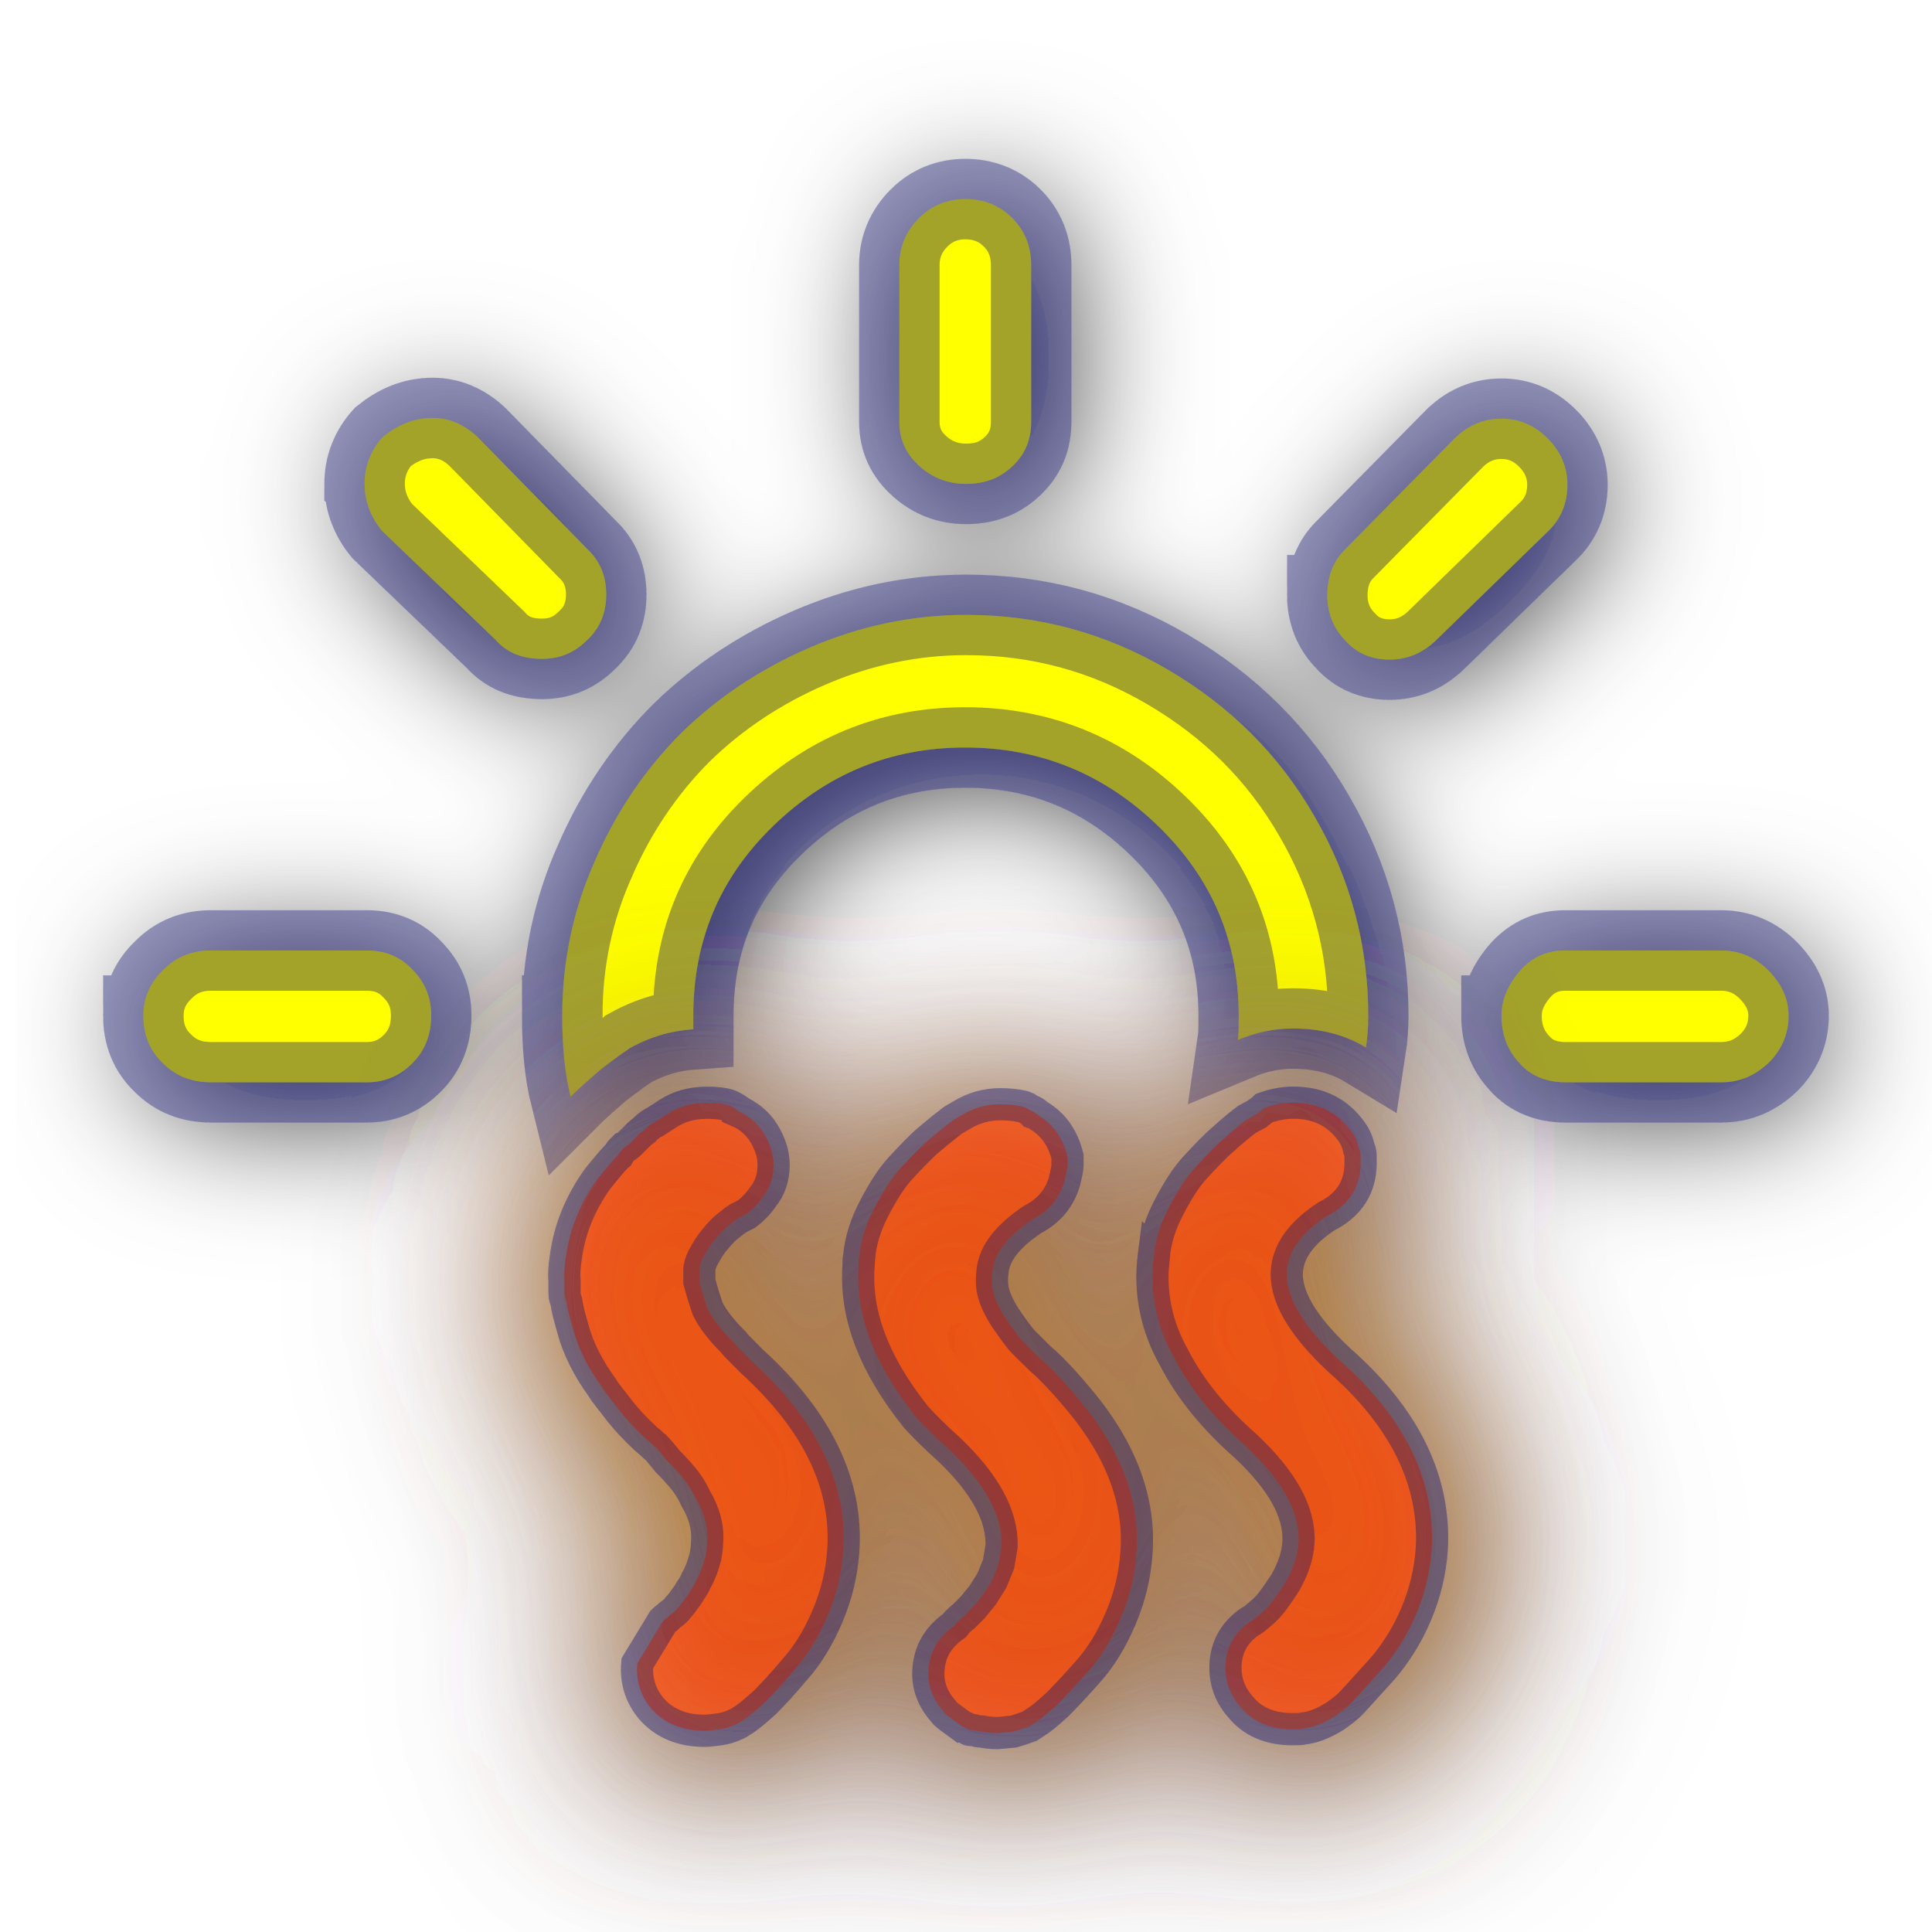
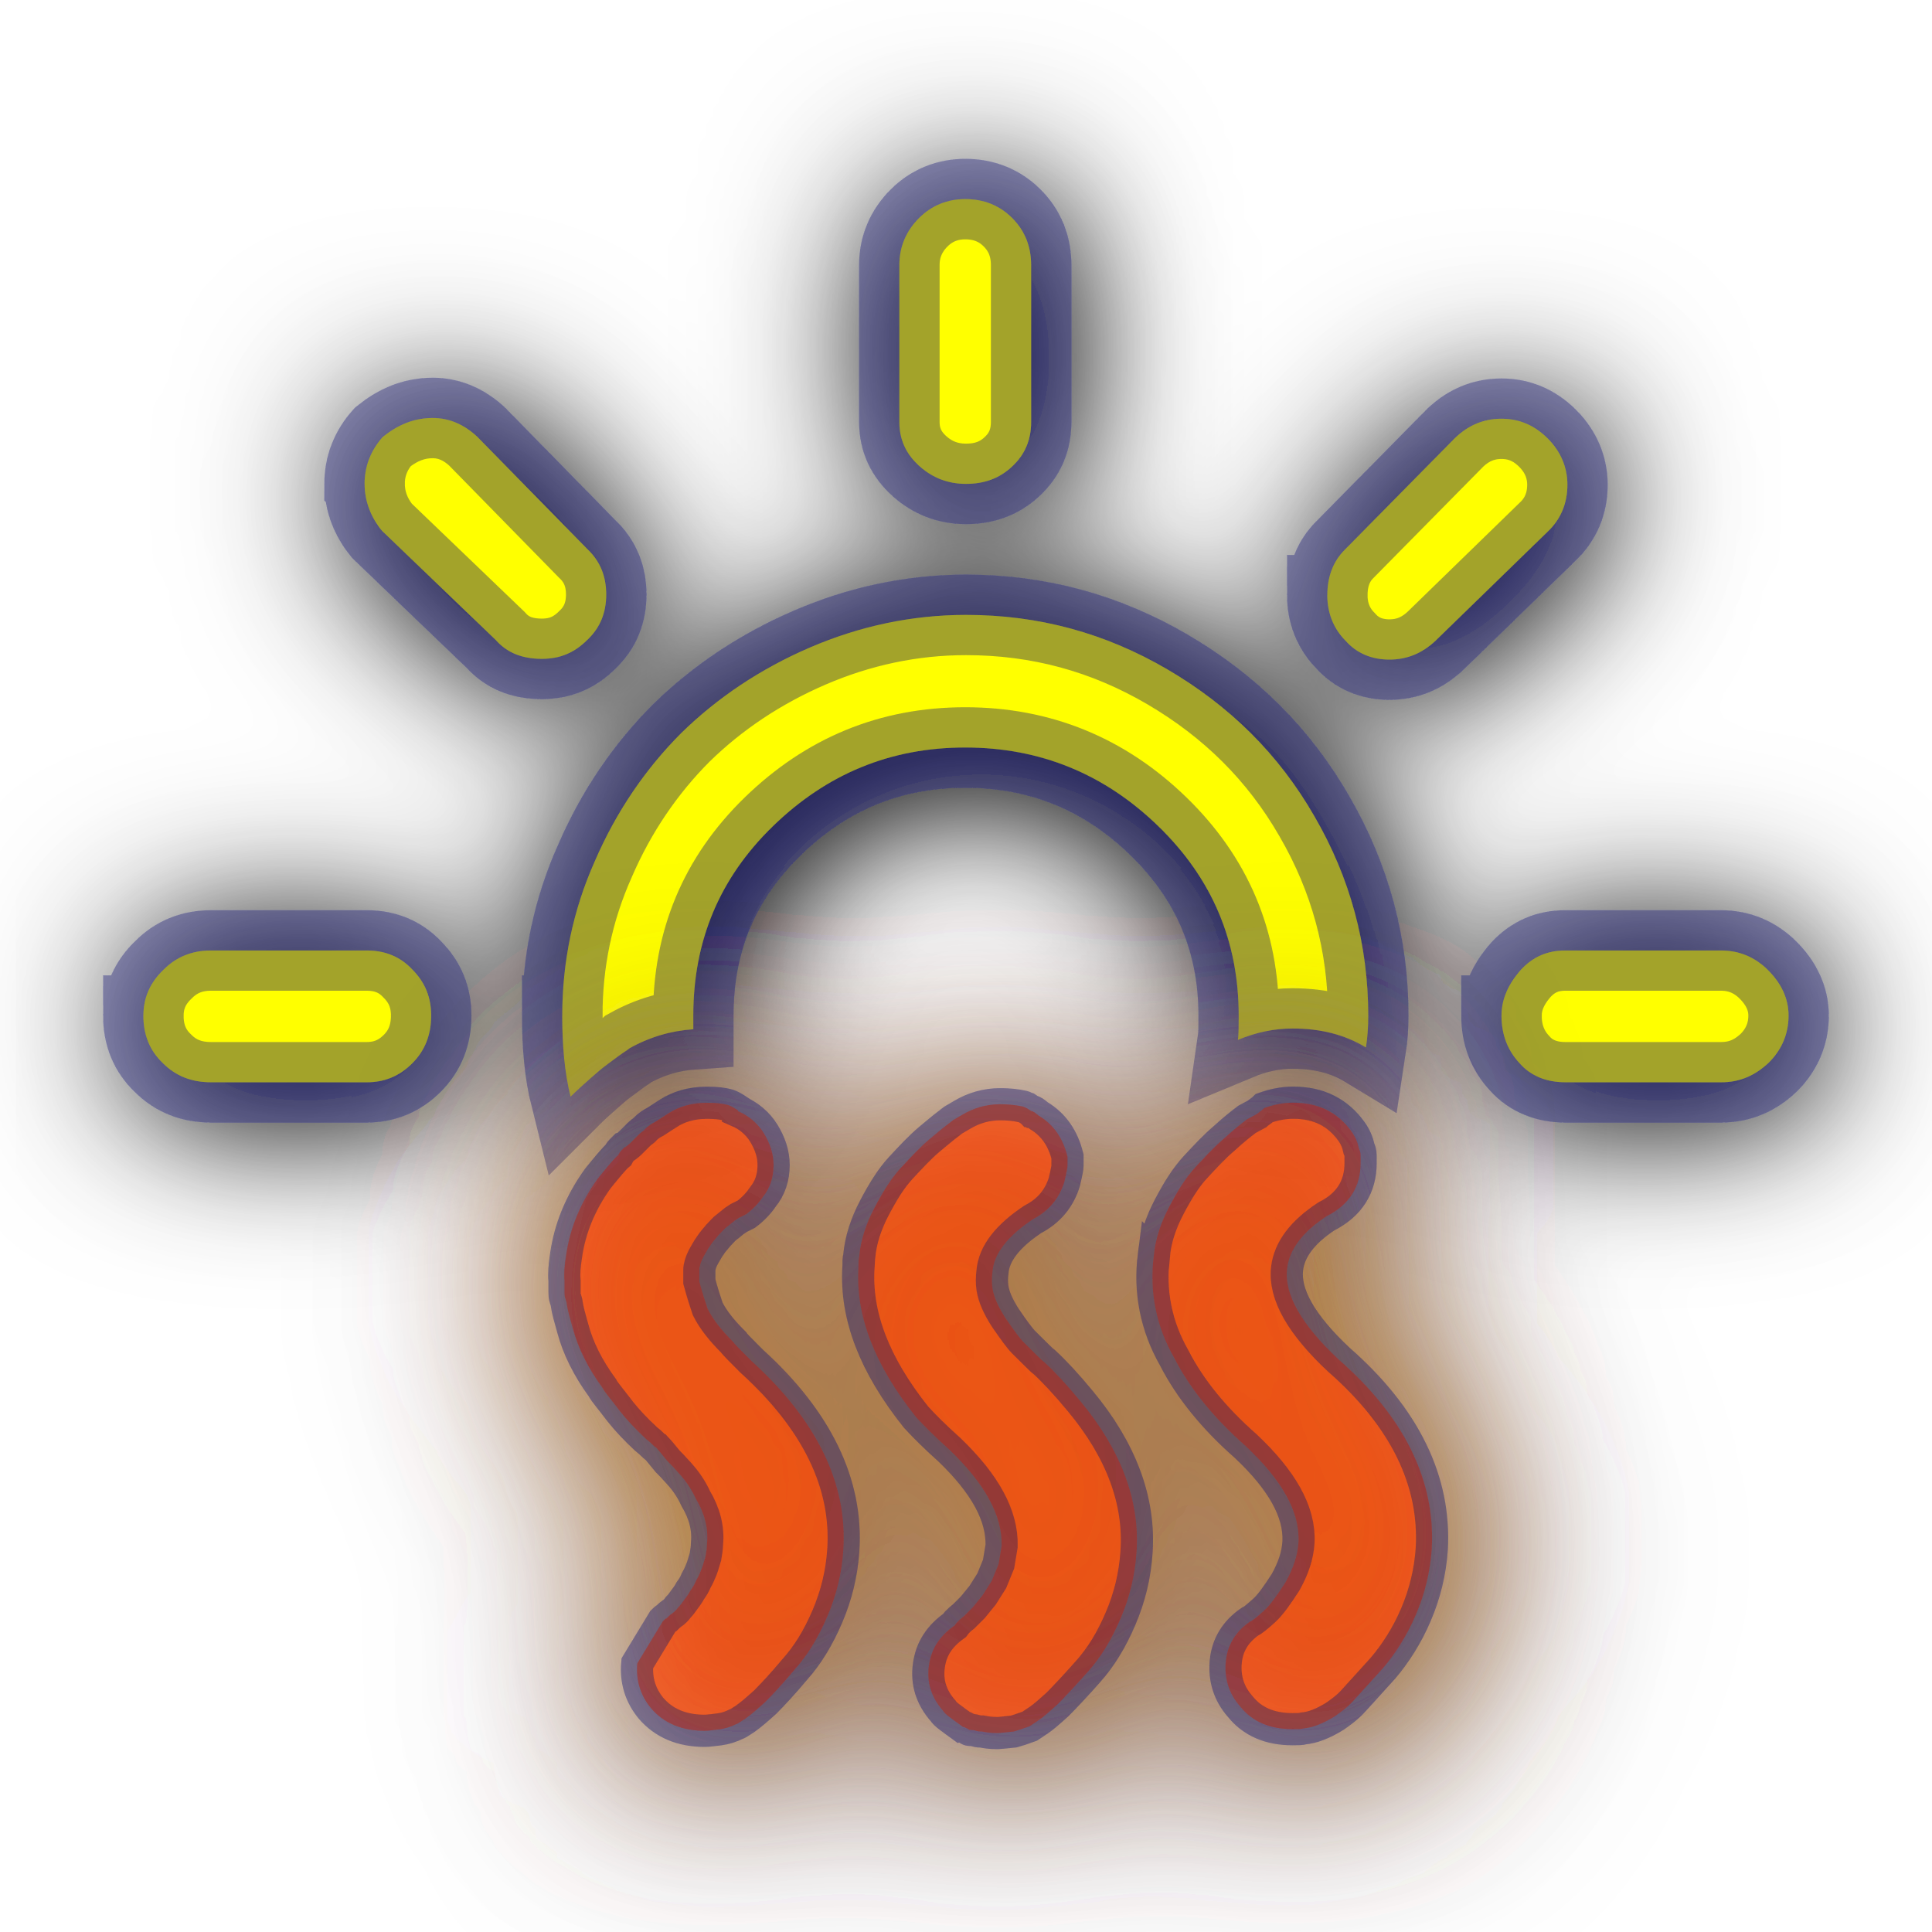
<svg xmlns="http://www.w3.org/2000/svg" width="60" height="60">
  <defs>
    <filter id="drop_shadow" filterUnits="objectBoundingBox" x="-50%" y="-50%" width="200%" height="200%">
      <feDropShadow dx="0.5" dy="0.5" stdDeviation="2" flood-color="black" flood-opacity="0.8" />
    </filter>
    <filter id="blur_shadow" filterUnits="objectBoundingBox" x="-50%" y="-50%" width="200%" height="200%">
      <feGaussianBlur in="SourceGraphic" stdDeviation="3" />
    </filter>
    <filter id="shadow">
      <feDropShadow dx="0.3" dy="0.6" stdDeviation="0.6" flood-color="black" />
    </filter>
  </defs>
+   <g fill="black" style="filter:url(#blur_shadow)">
+     <path d="m4.453,31.541c0,-0.565 0.212,-1.035 0.635,-1.435c0.4,-0.4 0.894,-0.588 1.458,-0.588l4.846,0c0.565,0 1.035,0.188 1.411,0.588c0.4,0.4 0.588,0.87 0.588,1.435c0,0.588 -0.188,1.082 -0.588,1.482c-0.4,0.4 -0.87,0.588 -1.411,0.588l-4.846,0c-0.588,0 -1.082,-0.188 -1.482,-0.588c-0.423,-0.4 -0.612,-0.894 -0.612,-1.482zm6.869,-16.514c0,-0.541 0.188,-1.035 0.565,-1.458c0.47,-0.376 0.964,-0.588 1.553,-0.588c0.494,0 0.964,0.188 1.388,0.588l3.411,3.482c0.4,0.376 0.588,0.847 0.588,1.411c0,0.565 -0.188,1.035 -0.588,1.411c-0.4,0.4 -0.847,0.588 -1.411,0.588c-0.612,0 -1.082,-0.188 -1.435,-0.588l-3.529,-3.387c-0.329,-0.4 -0.541,-0.894 -0.541,-1.458l0,0zm6.14,16.514c0,-1.67 0.329,-3.27 1.012,-4.799c0.659,-1.529 1.576,-2.87 2.682,-3.976c1.129,-1.106 2.47,-2 3.999,-2.658s3.152,-1.012 4.846,-1.012c2.258,0 4.328,0.565 6.257,1.694c1.929,1.129 3.458,2.635 4.564,4.564c1.106,1.905 1.67,3.976 1.67,6.187c0,0.353 -0.024,0.682 -0.071,0.988c-0.659,-0.4 -1.411,-0.588 -2.282,-0.588c-0.565,0 -1.129,0.118 -1.694,0.353c0.024,-0.165 0.024,-0.423 0.024,-0.753c0,-2.305 -0.823,-4.258 -2.494,-5.881c-1.67,-1.623 -3.67,-2.446 -5.999,-2.446c-2.329,0 -4.305,0.823 -5.975,2.446s-2.47,3.576 -2.47,5.881l0,0.423c-0.682,0.047 -1.341,0.235 -1.976,0.588c-0.024,0.024 -0.094,0.071 -0.235,0.165s-0.282,0.212 -0.447,0.329s-0.329,0.259 -0.541,0.447s-0.423,0.376 -0.612,0.565c-0.188,-0.753 -0.259,-1.6 -0.259,-2.517zm10.468,-18.443l0,-4.869c0,-0.565 0.212,-1.059 0.612,-1.458c0.4,-0.4 0.894,-0.588 1.435,-0.588c0.565,0 1.059,0.188 1.458,0.588c0.4,0.4 0.588,0.894 0.588,1.458l0,4.869c0,0.565 -0.188,1.012 -0.588,1.388s-0.87,0.541 -1.435,0.541c-0.565,0 -1.035,-0.188 -1.435,-0.541c-0.423,-0.376 -0.635,-0.823 -0.635,-1.388l-0,0zm13.291,5.387c0,-0.588 0.188,-1.059 0.541,-1.411l3.434,-3.482c0.423,-0.4 0.894,-0.588 1.435,-0.588c0.565,0 1.035,0.212 1.435,0.612s0.612,0.894 0.612,1.435c0,0.588 -0.212,1.082 -0.612,1.458l-3.482,3.387c-0.423,0.4 -0.894,0.588 -1.435,0.588c-0.541,0 -1.012,-0.188 -1.364,-0.588c-0.376,-0.376 -0.565,-0.87 -0.565,-1.411l0,-0zm5.41,13.056c0,-0.518 0.212,-0.988 0.612,-1.435c0.376,-0.4 0.823,-0.588 1.364,-0.588l4.846,0c0.565,0 1.059,0.212 1.458,0.612s0.635,0.87 0.635,1.411c0,0.565 -0.212,1.059 -0.612,1.458c-0.423,0.4 -0.894,0.612 -1.482,0.612l-4.846,0c-0.565,0 -1.059,-0.188  -1.411,-0.588c-0.376,-0.4 -0.565,-0.894 -0.565,-1.482l-0,-0z" />
+   </g>
  <g stroke-opacity="0.4" stroke="midnightblue" stroke-width="2.5" style="filter:url(#drop_shadow);">
    <path d="m4.453,31.541c0,-0.565 0.212,-1.035 0.635,-1.435c0.4,-0.4 0.894,-0.588 1.458,-0.588l4.846,0c0.565,0 1.035,0.188 1.411,0.588c0.4,0.4 0.588,0.87 0.588,1.435c0,0.588 -0.188,1.082 -0.588,1.482c-0.4,0.4 -0.87,0.588 -1.411,0.588l-4.846,0c-0.588,0 -1.082,-0.188 -1.482,-0.588c-0.423,-0.4 -0.612,-0.894 -0.612,-1.482zm6.869,-16.514c0,-0.541 0.188,-1.035 0.565,-1.458c0.47,-0.376 0.964,-0.588 1.553,-0.588c0.494,0 0.964,0.188 1.388,0.588l3.411,3.482c0.4,0.376 0.588,0.847 0.588,1.411c0,0.565 -0.188,1.035 -0.588,1.411c-0.4,0.4 -0.847,0.588 -1.411,0.588c-0.612,0 -1.082,-0.188 -1.435,-0.588l-3.529,-3.387c-0.329,-0.4 -0.541,-0.894 -0.541,-1.458l0,0zm6.14,16.514c0,-1.67 0.329,-3.27 1.012,-4.799c0.659,-1.529 1.576,-2.87 2.682,-3.976c1.129,-1.106 2.47,-2 3.999,-2.658s3.152,-1.012 4.846,-1.012c2.258,0 4.328,0.565 6.257,1.694c1.929,1.129 3.458,2.635 4.564,4.564c1.106,1.905 1.67,3.976 1.67,6.187c0,0.353 -0.024,0.682 -0.071,0.988c-0.659,-0.4 -1.411,-0.588 -2.282,-0.588c-0.565,0 -1.129,0.118 -1.694,0.353c0.024,-0.165 0.024,-0.423 0.024,-0.753c0,-2.305 -0.823,-4.258 -2.494,-5.881c-1.67,-1.623 -3.67,-2.446 -5.999,-2.446c-2.329,0 -4.305,0.823 -5.975,2.446s-2.47,3.576 -2.47,5.881l0,0.423c-0.682,0.047 -1.341,0.235 -1.976,0.588c-0.024,0.024 -0.094,0.071 -0.235,0.165s-0.282,0.212 -0.447,0.329s-0.329,0.259 -0.541,0.447s-0.423,0.376 -0.612,0.565c-0.188,-0.753 -0.259,-1.6 -0.259,-2.517zm10.468,-18.443l0,-4.869c0,-0.565 0.212,-1.059 0.612,-1.458c0.4,-0.4 0.894,-0.588 1.435,-0.588c0.565,0 1.059,0.188 1.458,0.588c0.4,0.4 0.588,0.894 0.588,1.458l0,4.869c0,0.565 -0.188,1.012 -0.588,1.388s-0.87,0.541 -1.435,0.541c-0.565,0 -1.035,-0.188 -1.435,-0.541c-0.423,-0.376 -0.635,-0.823 -0.635,-1.388l-0,0zm13.291,5.387c0,-0.588 0.188,-1.059 0.541,-1.411l3.434,-3.482c0.423,-0.4 0.894,-0.588 1.435,-0.588c0.565,0 1.035,0.212 1.435,0.612s0.612,0.894 0.612,1.435c0,0.588 -0.212,1.082 -0.612,1.458l-3.482,3.387c-0.423,0.4 -0.894,0.588 -1.435,0.588c-0.541,0 -1.012,-0.188 -1.364,-0.588c-0.376,-0.376 -0.565,-0.87 -0.565,-1.411l0,-0zm5.41,13.056c0,-0.518 0.212,-0.988 0.612,-1.435c0.376,-0.4 0.823,-0.588 1.364,-0.588l4.846,0c0.565,0 1.059,0.212 1.458,0.612s0.635,0.87 0.635,1.411c0,0.565 -0.212,1.059 -0.612,1.458c-0.423,0.4 -0.894,0.612 -1.482,0.612l-4.846,0c-0.565,0 -1.059,-0.188  -1.411,-0.588c-0.376,-0.4 -0.565,-0.894 -0.565,-1.482l-0,-0z" fill="yellow" />
    <path style="filter:url(#blur_shadow);" d="m5.088,30.106zm12.444,10.021l0,-0.353c-0.024,-0.212 0,-0.47 0.047,-0.776c0.118,-0.847 0.447,-1.647 0.988,-2.399c0.306,-0.376 0.518,-0.635 0.635,-0.729c0.024,-0.047 0.047,-0.094 0.094,-0.141l0.094,-0.094c0.071,-0.024 0.165,-0.118 0.282,-0.235c0.047,-0.047 0.118,-0.118 0.188,-0.188s0.141,-0.094 0.165,-0.141c0.118,-0.118 0.235,-0.188 0.329,-0.235l0.4,-0.259c0.329,-0.212 0.729,-0.329 1.176,-0.329l0.071,0c0.235,0 0.447,0.024 0.612,0.071c0.071,0.024 0.165,0.071 0.306,0.165l0,0.024c0.329,0.141 0.612,0.376 0.8,0.682c0.188,0.306 0.306,0.635 0.306,0.988c0,0.4 -0.118,0.729 -0.329,0.988c-0.141,0.212 -0.329,0.4 -0.518,0.541c-0.047,0.024 -0.094,0.047 -0.141,0.071c-0.047,0.024 -0.094,0.047 -0.094,0.047l-0.141,0.094c-0.094,0.071 -0.165,0.141 -0.235,0.188s-0.141,0.141 -0.259,0.259c-0.094,0.118 -0.188,0.212 -0.259,0.329c-0.071,0.094 -0.141,0.235 -0.212,0.353c-0.071,0.141 -0.118,0.282 -0.118,0.4l0,0.353c0.094,0.353 0.188,0.635 0.259,0.847c0.165,0.329 0.423,0.659 0.8,1.035c0.024,0.047 0.212,0.235 0.565,0.588c2.023,1.835 2.988,3.811 2.846,5.881c-0.047,0.706 -0.212,1.388 -0.494,2.047c-0.282,0.659 -0.612,1.2 -1.012,1.647c-0.376,0.447 -0.682,0.776 -0.917,1.012c-0.235,0.212 -0.423,0.376 -0.588,0.494c-0.024,0.024 -0.071,0.047 -0.141,0.094c-0.071,0.047 -0.141,0.094 -0.165,0.094c-0.188,0.094 -0.353,0.141 -0.518,0.165c-0.212,0.024 -0.353,0.047 -0.47,0.047c-0.706,0 -1.27,-0.235 -1.67,-0.706c-0.329,-0.4 -0.47,-0.87 -0.423,-1.388l0.8,-1.317c0.024,-0.024 0.071,-0.071 0.118,-0.094c0.047,-0.047 0.094,-0.094 0.165,-0.141c0.071,-0.047 0.141,-0.118 0.188,-0.188c0.071,-0.071 0.141,-0.165 0.188,-0.235c0.071,-0.094 0.141,-0.188 0.188,-0.282c0.071,-0.094 0.141,-0.212 0.188,-0.329c0.071,-0.118 0.118,-0.235 0.165,-0.353c0.047,-0.118 0.071,-0.235 0.118,-0.376c0.024,-0.141 0.047,-0.282 0.047,-0.4c0.047,-0.47 -0.071,-0.941 -0.353,-1.411c-0.118,-0.259 -0.282,-0.518 -0.518,-0.776c-0.165,-0.188 -0.282,-0.306 -0.353,-0.376c-0.212,-0.259 -0.329,-0.4 -0.353,-0.423c-0.047,-0.024 -0.094,-0.071 -0.165,-0.141s-0.118,-0.094 -0.141,-0.118c-0.353,-0.329 -0.612,-0.612 -0.8,-0.847c-0.282,-0.376 -0.494,-0.612 -0.565,-0.753c-0.447,-0.612 -0.753,-1.223 -0.917,-1.835c-0.094,-0.329 -0.165,-0.588 -0.188,-0.753c0,-0.047 -0.024,-0.118 -0.047,-0.188s-0.024,-0.118 -0.024,-0.188l0,0zm9.127,-0.776c0,-0.141 0,-0.235 0.024,-0.329c0.047,-0.518 0.212,-1.012 0.47,-1.506c0.259,-0.494 0.518,-0.917 0.823,-1.247c0.306,-0.329 0.588,-0.635 0.894,-0.894s0.541,-0.447 0.729,-0.588l0.282,-0.165c0.353,-0.212 0.753,-0.329 1.176,-0.329c0.259,0 0.494,0.024 0.706,0.071c0.024,0 0.047,0.024 0.118,0.047c0.071,0.047 0.118,0.071 0.141,0.094c0.024,0 0.047,0 0.071,0.024c0.024,0 0.071,0.047 0.165,0.118c0.47,0.282 0.753,0.706 0.894,1.27c0,0.047 0,0.094 0,0.165c0,0.047 0,0.094 0,0.118c0,0.071 -0.024,0.165 -0.047,0.282s-0.047,0.188 -0.047,0.212c-0.165,0.541 -0.494,0.917 -0.988,1.176c-0.776,0.518 -1.2,1.059 -1.247,1.623c-0.024,0.188 -0.024,0.353 0,0.518c0.047,0.282 0.188,0.588 0.4,0.917c0.259,0.376 0.447,0.635 0.565,0.753c0.376,0.376 0.588,0.588 0.659,0.635c0.282,0.259 0.659,0.659 1.106,1.2c1.27,1.529 1.858,3.105 1.741,4.705c-0.047,0.706 -0.212,1.388 -0.494,2.047c-0.282,0.659 -0.612,1.2 -1.012,1.647c-0.376,0.423 -0.706,0.776 -0.941,1.012c-0.259,0.235 -0.447,0.4 -0.588,0.494l-0.282,0.188c-0.259,0.094 -0.4,0.141 -0.494,0.165c-0.259,0.024 -0.423,0.047 -0.47,0.047l-0.071,0c-0.188,0 -0.329,-0.024 -0.447,-0.047c-0.047,0 -0.118,0 -0.188,-0.024c-0.071,-0.024 -0.141,-0.024 -0.165,-0.024c-0.024,0 -0.047,0 -0.071,-0.024c-0.024,-0.024 -0.047,-0.024 -0.094,-0.047c-0.024,-0.024 -0.047,-0.024 -0.071,-0.024c-0.353,-0.259 -0.565,-0.4 -0.612,-0.494c-0.376,-0.423 -0.518,-0.894 -0.447,-1.411c0.071,-0.518 0.329,-0.917 0.8,-1.247l0.071,-0.094c0.047,-0.047 0.118,-0.118 0.212,-0.188l0.282,-0.282l0.306,-0.376l0.282,-0.447l0.212,-0.518l0.094,-0.565c0.024,-0.941 -0.518,-1.929 -1.623,-2.988c-0.447,-0.4 -0.776,-0.729 -1.035,-1.012c-1.294,-1.623 -1.882,-3.152 -1.788,-4.658l-0,0zm9.174,-0.353c0.047,-0.518 0.212,-1.012 0.47,-1.506c0.259,-0.494 0.518,-0.917 0.823,-1.247c0.306,-0.329 0.588,-0.635 0.894,-0.894c0.282,-0.259 0.518,-0.447 0.706,-0.588l0.306,-0.165c0.047,-0.047 0.141,-0.094 0.235,-0.188c0.259,-0.094 0.565,-0.165 0.894,-0.165c0.8,0 1.388,0.306 1.811,0.894c0.118,0.165 0.188,0.329 0.235,0.541c0.024,0.047 0.047,0.118 0.047,0.188l0,0.259c0,0.729 -0.353,1.294 -1.059,1.647c-0.753,0.494 -1.153,1.035 -1.223,1.623c-0.094,0.8 0.447,1.741 1.6,2.823c2.07,1.811 3.011,3.787 2.893,5.881c-0.047,0.706 -0.212,1.388 -0.494,2.047c-0.282,0.659 -0.635,1.2 -1.012,1.647c-0.4,0.447 -0.706,0.776 -0.917,1.012s-0.423,0.376 -0.588,0.494c-0.376,0.235 -0.706,0.353 -0.964,0.376c-0.071,0.024 -0.188,0.024 -0.353,0.024c-0.706,0 -1.247,-0.235 -1.623,-0.706c-0.353,-0.4 -0.494,-0.87 -0.447,-1.388s0.306,-0.941 0.753,-1.247c0.071,-0.024 0.212,-0.141 0.423,-0.329s0.423,-0.494 0.682,-0.894c0.235,-0.423 0.376,-0.823 0.4,-1.247c0.047,-0.941 -0.518,-1.929 -1.647,-2.988c-0.964,-0.847 -1.717,-1.764 -2.211,-2.729c-0.565,-0.988 -0.776,-2.07 -0.635,-3.176l-0,0z" fill="orange" />
    <path stroke-width="1" fill-opacity="0.7" d="m5.088,30.106zm12.444,10.021l0,-0.353c-0.024,-0.212 0,-0.47 0.047,-0.776c0.118,-0.847 0.447,-1.647 0.988,-2.399c0.306,-0.376 0.518,-0.635 0.635,-0.729c0.024,-0.047 0.047,-0.094 0.094,-0.141l0.094,-0.094c0.071,-0.024 0.165,-0.118 0.282,-0.235c0.047,-0.047 0.118,-0.118 0.188,-0.188s0.141,-0.094 0.165,-0.141c0.118,-0.118 0.235,-0.188 0.329,-0.235l0.4,-0.259c0.329,-0.212 0.729,-0.329 1.176,-0.329l0.071,0c0.235,0 0.447,0.024 0.612,0.071c0.071,0.024 0.165,0.071 0.306,0.165l0,0.024c0.329,0.141 0.612,0.376 0.8,0.682c0.188,0.306 0.306,0.635 0.306,0.988c0,0.4 -0.118,0.729 -0.329,0.988c-0.141,0.212 -0.329,0.4 -0.518,0.541c-0.047,0.024 -0.094,0.047 -0.141,0.071c-0.047,0.024 -0.094,0.047 -0.094,0.047l-0.141,0.094c-0.094,0.071 -0.165,0.141 -0.235,0.188s-0.141,0.141 -0.259,0.259c-0.094,0.118 -0.188,0.212 -0.259,0.329c-0.071,0.094 -0.141,0.235 -0.212,0.353c-0.071,0.141 -0.118,0.282 -0.118,0.4l0,0.353c0.094,0.353 0.188,0.635 0.259,0.847c0.165,0.329 0.423,0.659 0.8,1.035c0.024,0.047 0.212,0.235 0.565,0.588c2.023,1.835 2.988,3.811 2.846,5.881c-0.047,0.706 -0.212,1.388 -0.494,2.047c-0.282,0.659 -0.612,1.2 -1.012,1.647c-0.376,0.447 -0.682,0.776 -0.917,1.012c-0.235,0.212 -0.423,0.376 -0.588,0.494c-0.024,0.024 -0.071,0.047 -0.141,0.094c-0.071,0.047 -0.141,0.094 -0.165,0.094c-0.188,0.094 -0.353,0.141 -0.518,0.165c-0.212,0.024 -0.353,0.047 -0.47,0.047c-0.706,0 -1.27,-0.235 -1.67,-0.706c-0.329,-0.4 -0.47,-0.87 -0.423,-1.388l0.8,-1.317c0.024,-0.024 0.071,-0.071 0.118,-0.094c0.047,-0.047 0.094,-0.094 0.165,-0.141c0.071,-0.047 0.141,-0.118 0.188,-0.188c0.071,-0.071 0.141,-0.165 0.188,-0.235c0.071,-0.094 0.141,-0.188 0.188,-0.282c0.071,-0.094 0.141,-0.212 0.188,-0.329c0.071,-0.118 0.118,-0.235 0.165,-0.353c0.047,-0.118 0.071,-0.235 0.118,-0.376c0.024,-0.141 0.047,-0.282 0.047,-0.4c0.047,-0.47 -0.071,-0.941 -0.353,-1.411c-0.118,-0.259 -0.282,-0.518 -0.518,-0.776c-0.165,-0.188 -0.282,-0.306 -0.353,-0.376c-0.212,-0.259 -0.329,-0.4 -0.353,-0.423c-0.047,-0.024 -0.094,-0.071 -0.165,-0.141s-0.118,-0.094 -0.141,-0.118c-0.353,-0.329 -0.612,-0.612 -0.8,-0.847c-0.282,-0.376 -0.494,-0.612 -0.565,-0.753c-0.447,-0.612 -0.753,-1.223 -0.917,-1.835c-0.094,-0.329 -0.165,-0.588 -0.188,-0.753c0,-0.047 -0.024,-0.118 -0.047,-0.188s-0.024,-0.118 -0.024,-0.188l0,0zm9.127,-0.776c0,-0.141 0,-0.235 0.024,-0.329c0.047,-0.518 0.212,-1.012 0.47,-1.506c0.259,-0.494 0.518,-0.917 0.823,-1.247c0.306,-0.329 0.588,-0.635 0.894,-0.894s0.541,-0.447 0.729,-0.588l0.282,-0.165c0.353,-0.212 0.753,-0.329 1.176,-0.329c0.259,0 0.494,0.024 0.706,0.071c0.024,0 0.047,0.024 0.118,0.047c0.071,0.047 0.118,0.071 0.141,0.094c0.024,0 0.047,0 0.071,0.024c0.024,0 0.071,0.047 0.165,0.118c0.47,0.282 0.753,0.706 0.894,1.27c0,0.047 0,0.094 0,0.165c0,0.047 0,0.094 0,0.118c0,0.071 -0.024,0.165 -0.047,0.282s-0.047,0.188 -0.047,0.212c-0.165,0.541 -0.494,0.917 -0.988,1.176c-0.776,0.518 -1.2,1.059 -1.247,1.623c-0.024,0.188 -0.024,0.353 0,0.518c0.047,0.282 0.188,0.588 0.4,0.917c0.259,0.376 0.447,0.635 0.565,0.753c0.376,0.376 0.588,0.588 0.659,0.635c0.282,0.259 0.659,0.659 1.106,1.2c1.27,1.529 1.858,3.105 1.741,4.705c-0.047,0.706 -0.212,1.388 -0.494,2.047c-0.282,0.659 -0.612,1.2 -1.012,1.647c-0.376,0.423 -0.706,0.776 -0.941,1.012c-0.259,0.235 -0.447,0.4 -0.588,0.494l-0.282,0.188c-0.259,0.094 -0.4,0.141 -0.494,0.165c-0.259,0.024 -0.423,0.047 -0.47,0.047l-0.071,0c-0.188,0 -0.329,-0.024 -0.447,-0.047c-0.047,0 -0.118,0 -0.188,-0.024c-0.071,-0.024 -0.141,-0.024 -0.165,-0.024c-0.024,0 -0.047,0 -0.071,-0.024c-0.024,-0.024 -0.047,-0.024 -0.094,-0.047c-0.024,-0.024 -0.047,-0.024 -0.071,-0.024c-0.353,-0.259 -0.565,-0.4 -0.612,-0.494c-0.376,-0.423 -0.518,-0.894 -0.447,-1.411c0.071,-0.518 0.329,-0.917 0.8,-1.247l0.071,-0.094c0.047,-0.047 0.118,-0.118 0.212,-0.188l0.282,-0.282l0.306,-0.376l0.282,-0.447l0.212,-0.518l0.094,-0.565c0.024,-0.941 -0.518,-1.929 -1.623,-2.988c-0.447,-0.4 -0.776,-0.729 -1.035,-1.012c-1.294,-1.623 -1.882,-3.152 -1.788,-4.658l-0,0zm9.174,-0.353c0.047,-0.518 0.212,-1.012 0.47,-1.506c0.259,-0.494 0.518,-0.917 0.823,-1.247c0.306,-0.329 0.588,-0.635 0.894,-0.894c0.282,-0.259 0.518,-0.447 0.706,-0.588l0.306,-0.165c0.047,-0.047 0.141,-0.094 0.235,-0.188c0.259,-0.094 0.565,-0.165 0.894,-0.165c0.8,0 1.388,0.306 1.811,0.894c0.118,0.165 0.188,0.329 0.235,0.541c0.024,0.047 0.047,0.118 0.047,0.188l0,0.259c0,0.729 -0.353,1.294 -1.059,1.647c-0.753,0.494 -1.153,1.035 -1.223,1.623c-0.094,0.8 0.447,1.741 1.6,2.823c2.07,1.811 3.011,3.787 2.893,5.881c-0.047,0.706 -0.212,1.388 -0.494,2.047c-0.282,0.659 -0.635,1.2 -1.012,1.647c-0.4,0.447 -0.706,0.776 -0.917,1.012s-0.423,0.376 -0.588,0.494c-0.376,0.235 -0.706,0.353 -0.964,0.376c-0.071,0.024 -0.188,0.024 -0.353,0.024c-0.706,0 -1.247,-0.235 -1.623,-0.706c-0.353,-0.4 -0.494,-0.87 -0.447,-1.388s0.306,-0.941 0.753,-1.247c0.071,-0.024 0.212,-0.141 0.423,-0.329s0.423,-0.494 0.682,-0.894c0.235,-0.423 0.376,-0.823 0.4,-1.247c0.047,-0.941 -0.518,-1.929 -1.647,-2.988c-0.964,-0.847 -1.717,-1.764 -2.211,-2.729c-0.565,-0.988 -0.776,-2.07 -0.635,-3.176l-0,0z" fill="orangered" />
  </g>
</svg>
